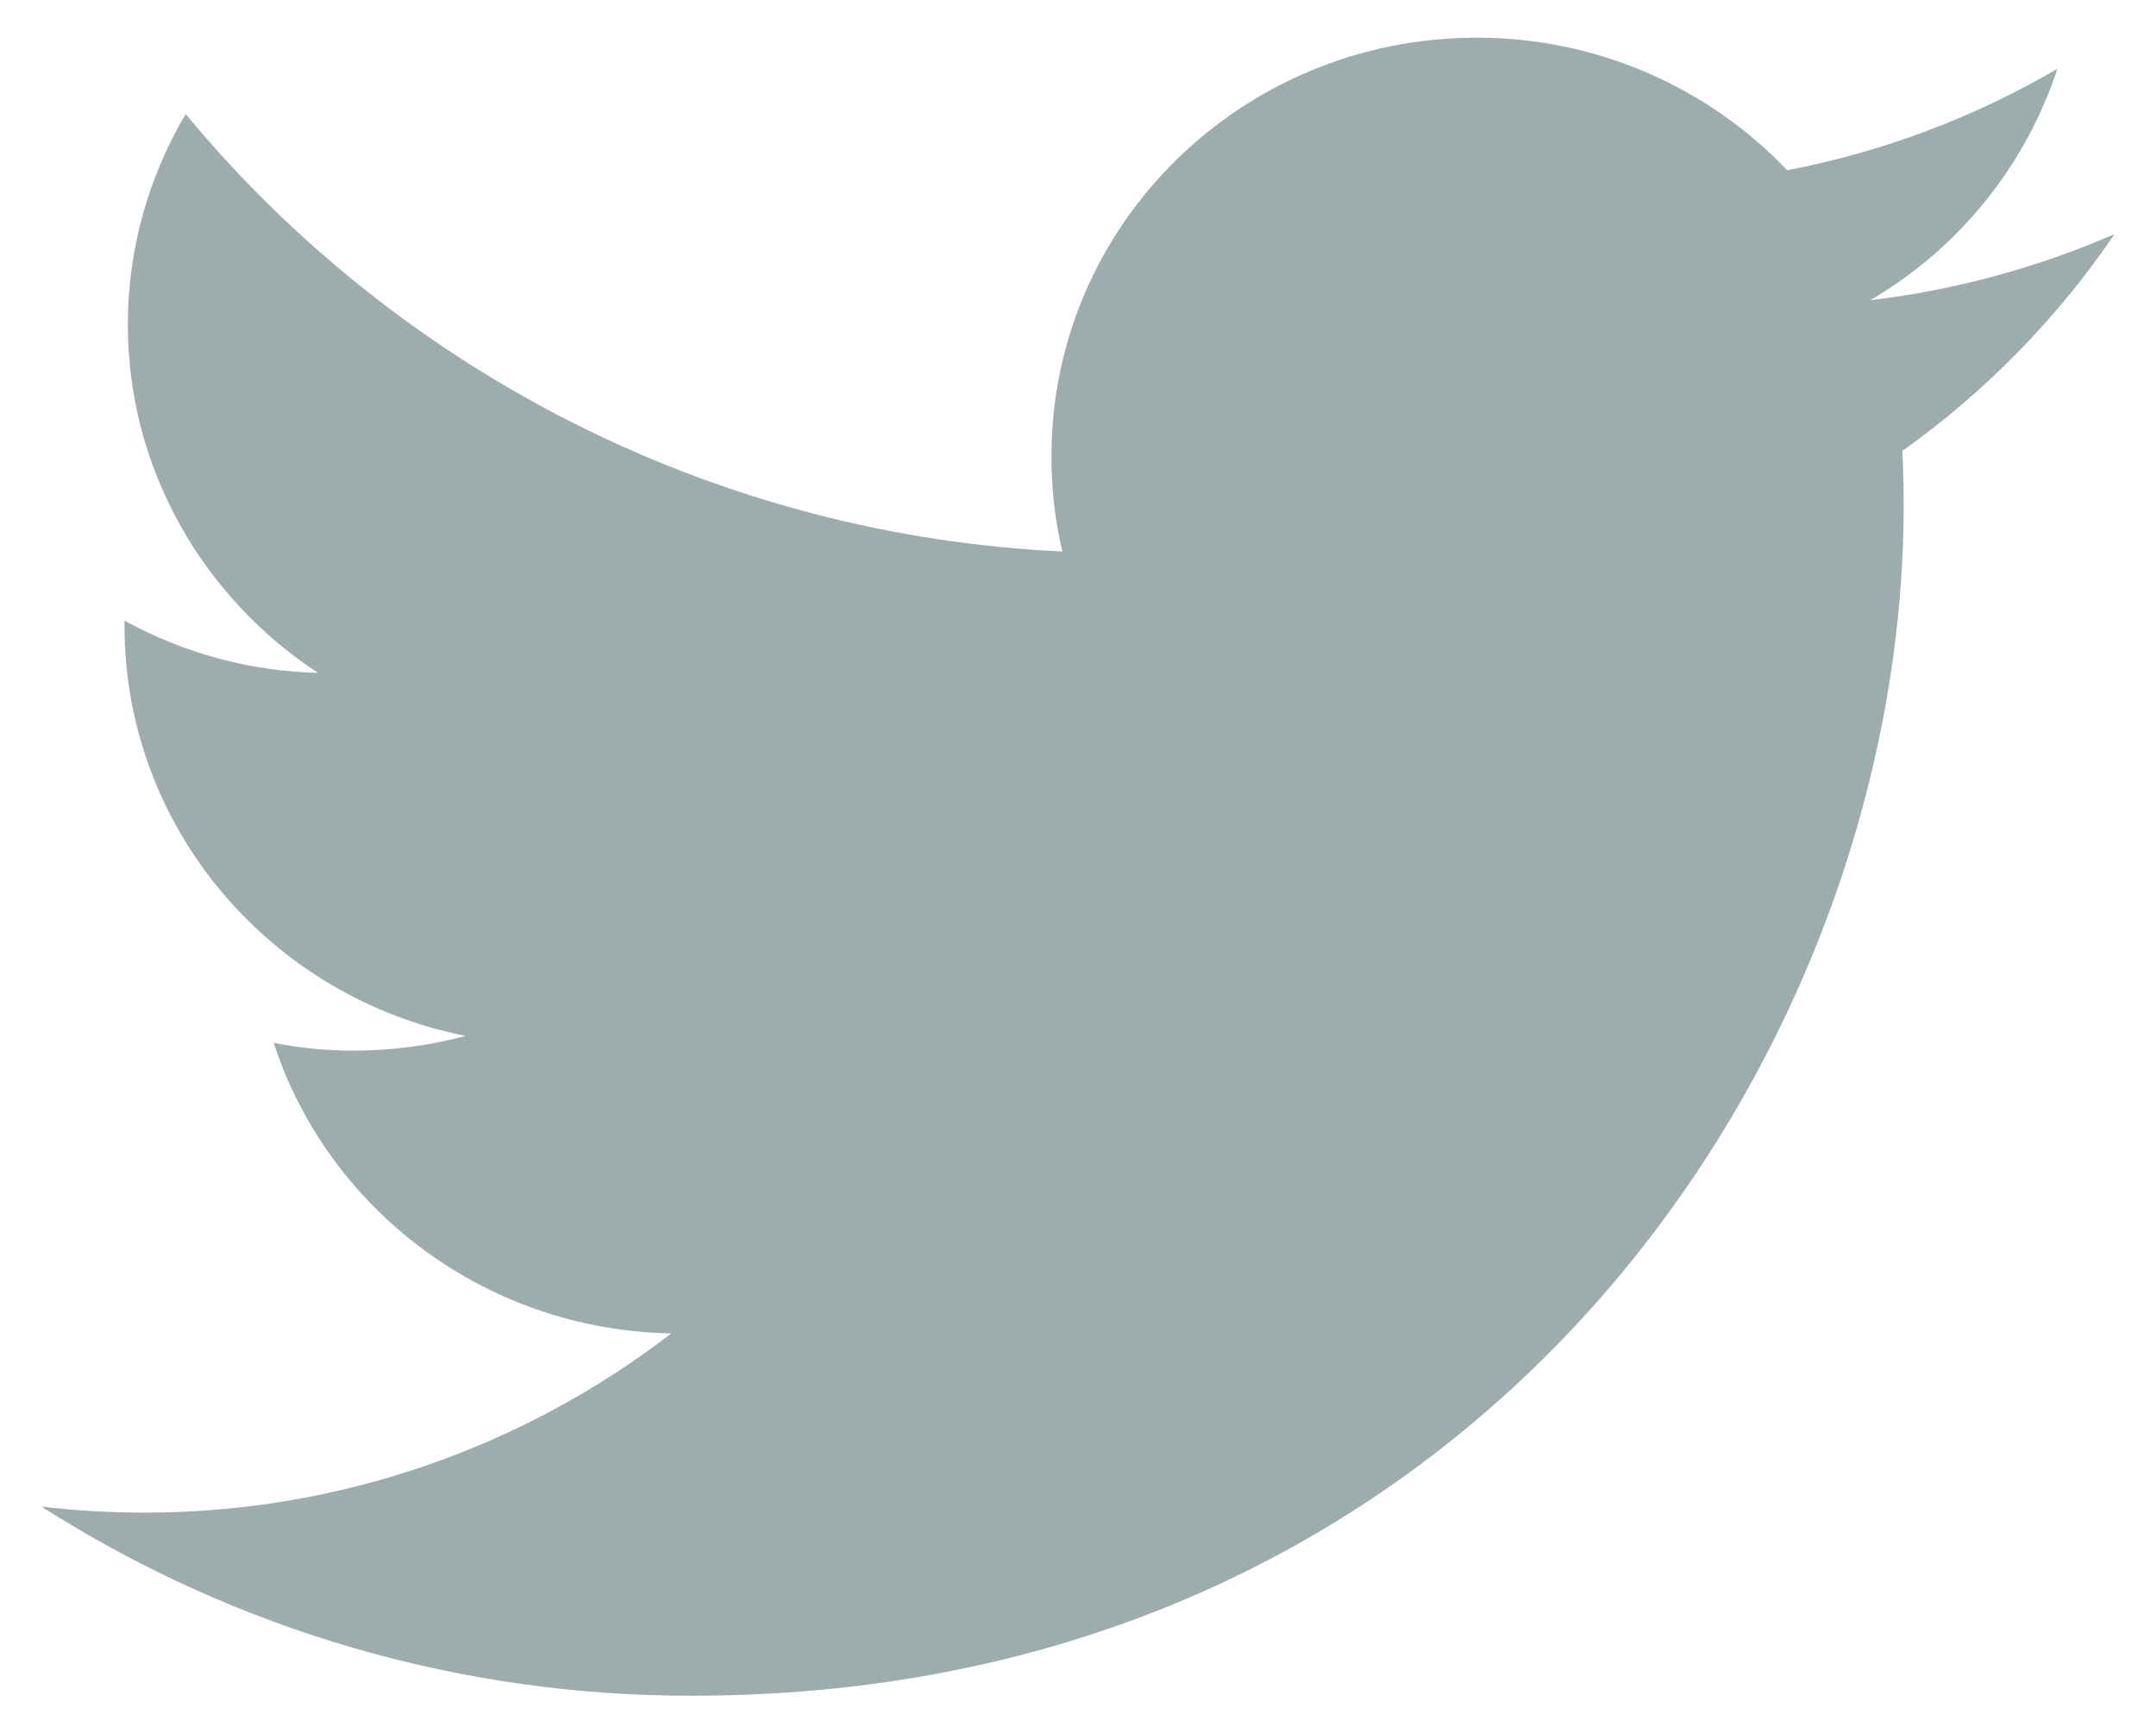
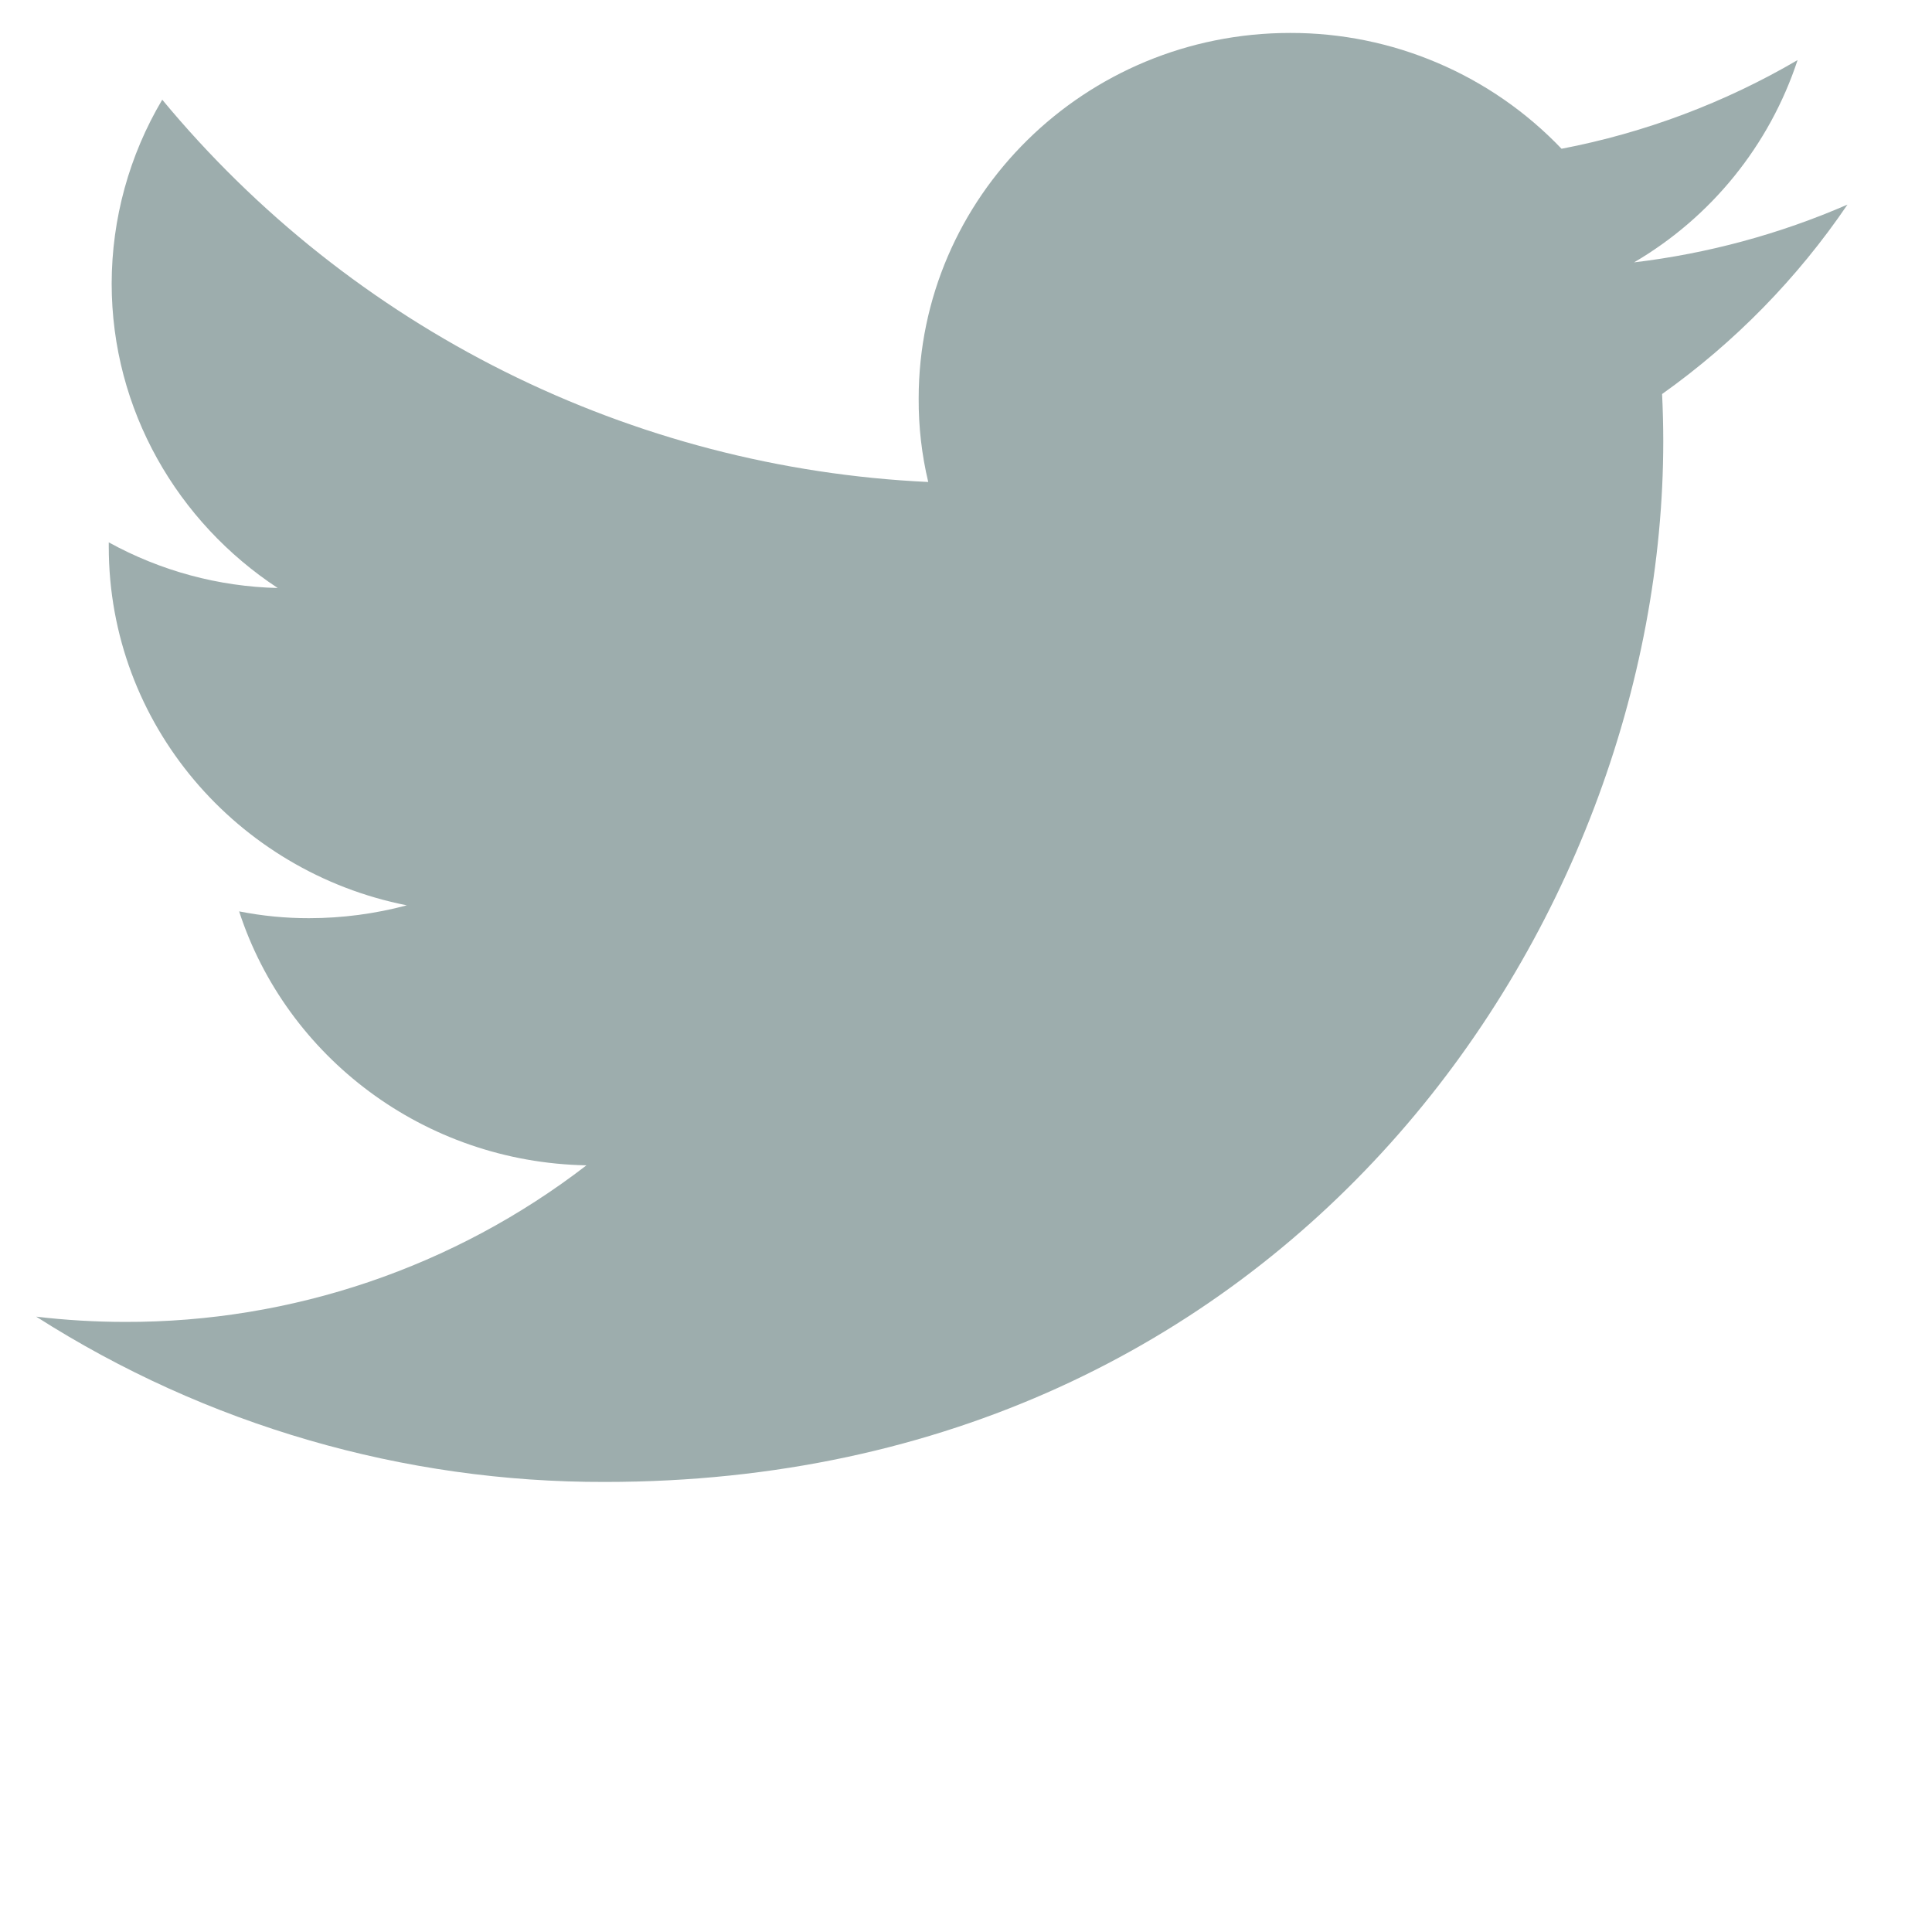
- <svg xmlns="http://www.w3.org/2000/svg" width="39" height="31" viewBox="0 0 39 31" fill="none">
+ <svg xmlns="http://www.w3.org/2000/svg" width="40" height="40" viewBox="0 0 40 40" fill="none">
  <path d="M38.25 4.236C36.843 4.848 35.355 5.25 33.832 5.432C35.433 4.494 36.636 3.006 37.217 1.244C35.704 2.129 34.051 2.75 32.33 3.08C31.605 2.32 30.733 1.716 29.767 1.304C28.801 0.891 27.762 0.68 26.712 0.682C22.46 0.682 19.02 4.072 19.02 8.252C19.017 8.833 19.083 9.413 19.218 9.979C16.169 9.836 13.184 9.058 10.453 7.695C7.722 6.332 5.306 4.415 3.359 2.064C2.675 3.216 2.314 4.53 2.312 5.869C2.312 8.494 3.682 10.815 5.75 12.174C4.525 12.145 3.325 11.82 2.252 11.229V11.322C2.252 14.994 4.908 18.049 8.423 18.744C7.762 18.92 7.081 19.01 6.397 19.01C5.911 19.011 5.427 18.963 4.951 18.869C5.928 21.877 8.773 24.064 12.142 24.127C9.404 26.237 6.043 27.378 2.586 27.369C1.972 27.368 1.359 27.332 0.75 27.26C4.267 29.505 8.354 30.693 12.527 30.682C26.695 30.682 34.436 19.143 34.436 9.135C34.436 8.807 34.427 8.479 34.412 8.158C35.914 7.09 37.214 5.761 38.25 4.236V4.236Z" fill="#9DADAD" />
</svg>
